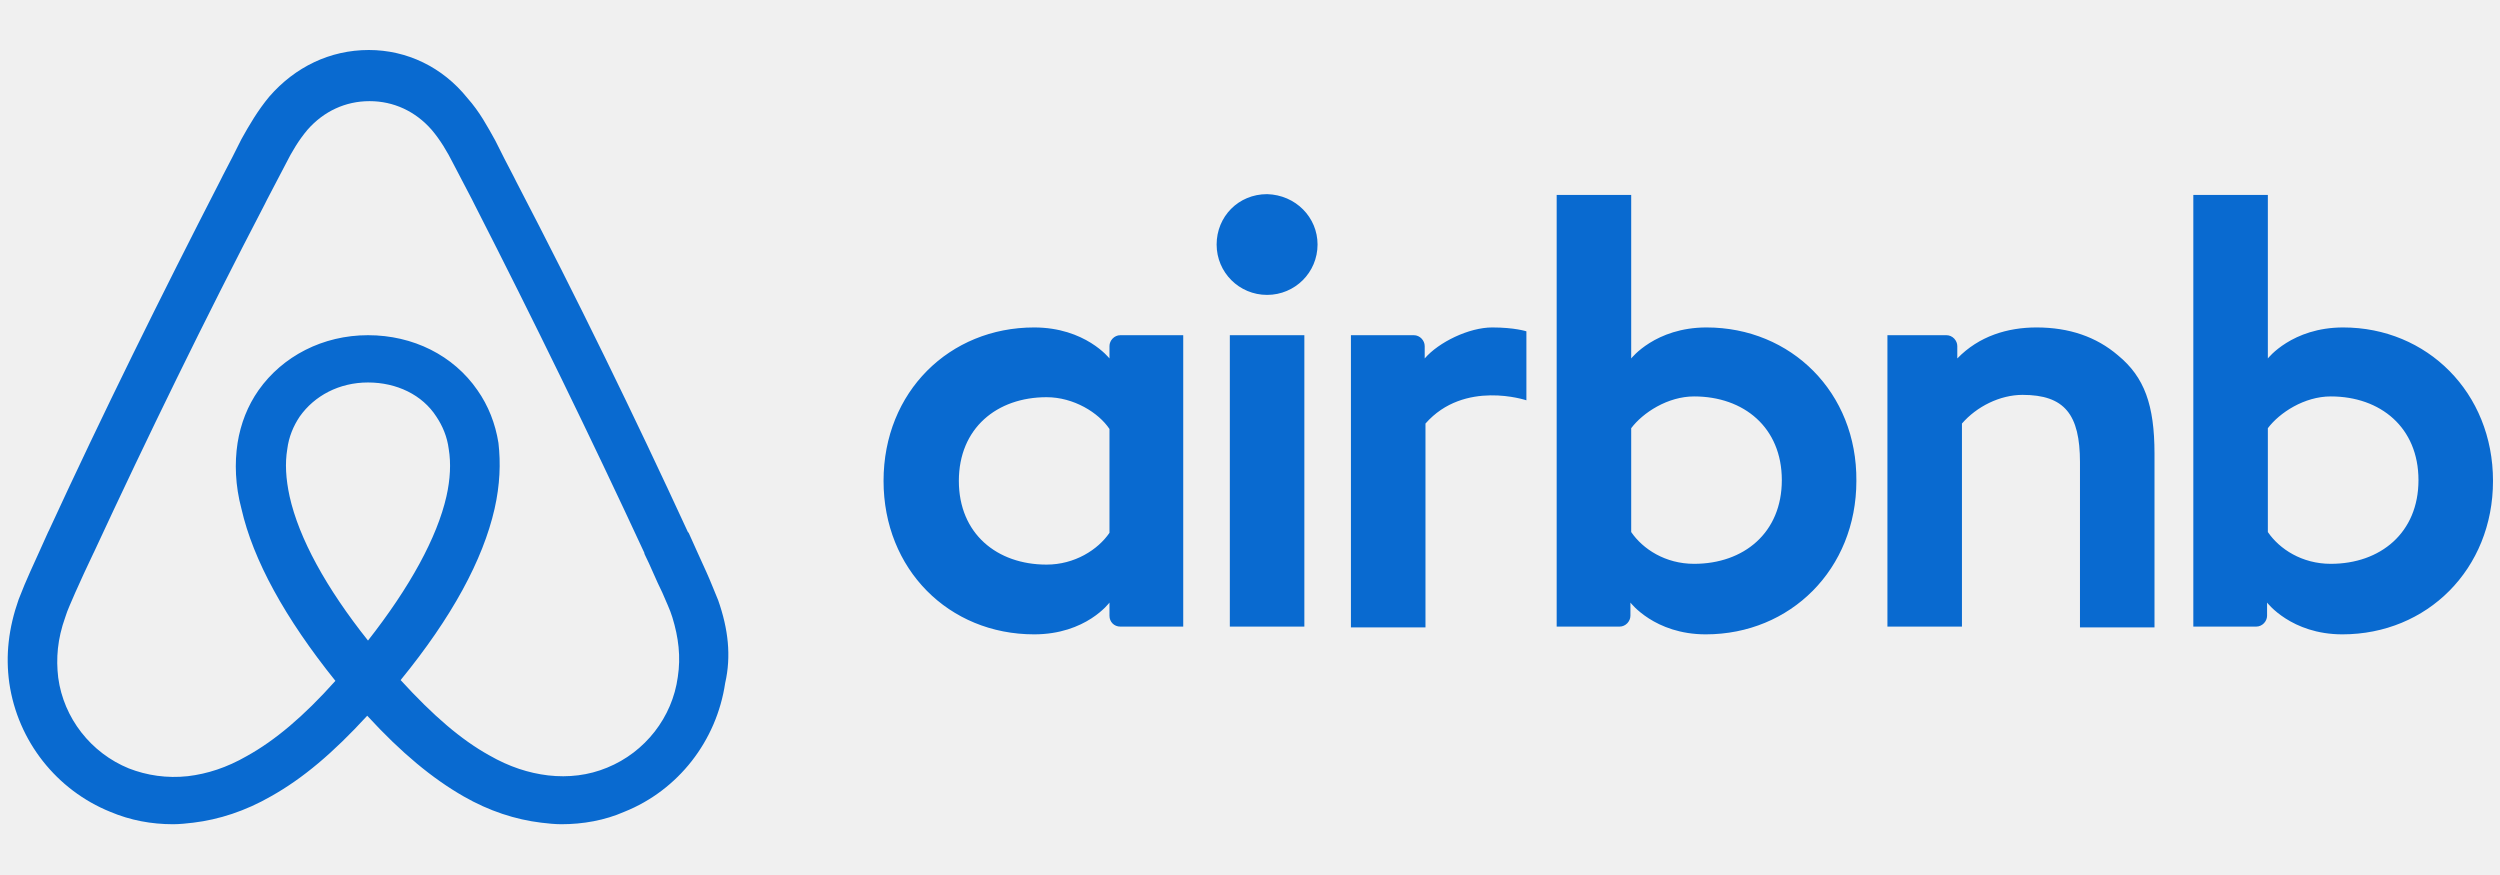
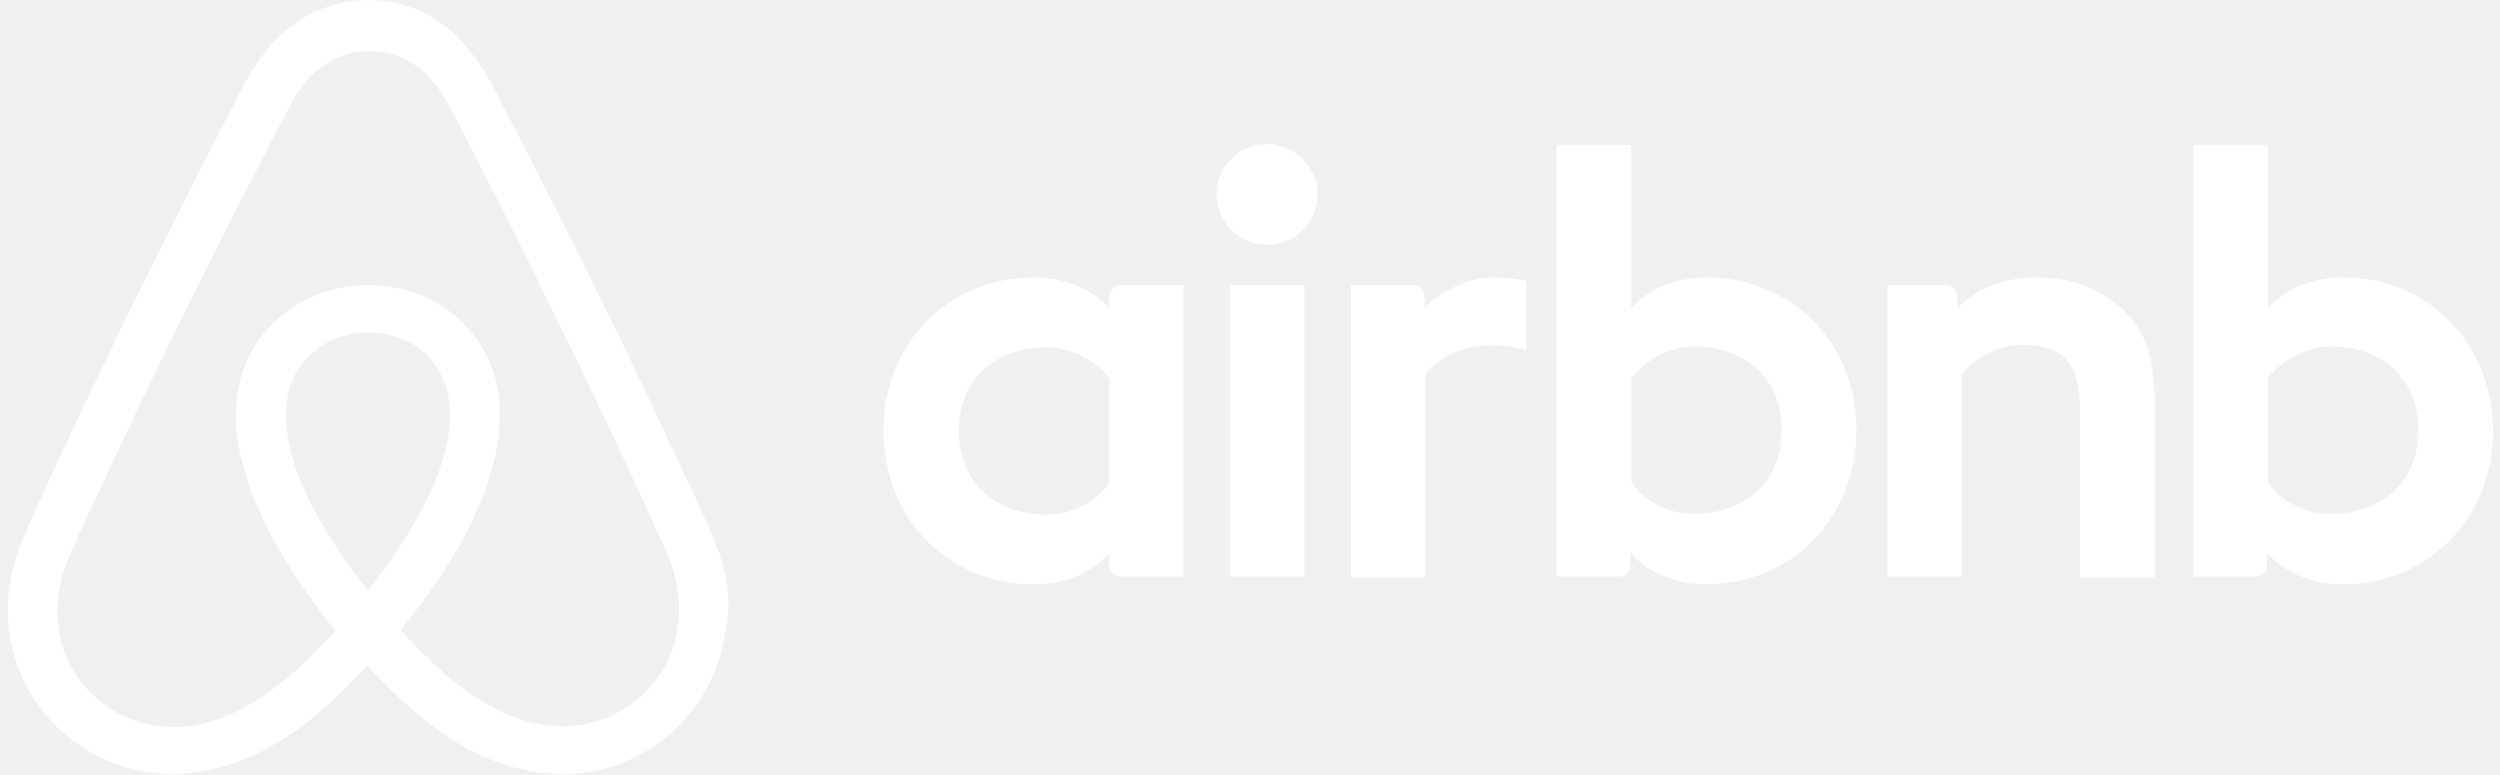
- <svg xmlns="http://www.w3.org/2000/svg" width="100px" height="35px" viewBox="0 0 100 35" version="1.1">
+ <svg xmlns="http://www.w3.org/2000/svg" width="100px" height="31px" viewBox="0 0 100 31" version="1.1">
  <defs />
-   <g id="airbnb-logo-copy" stroke="none" stroke-width="1" fill="none" fill-rule="evenodd">
-     <g id="Group" transform="translate(0, 2)" fill="#096AD0" fill-rule="nonzero">
-       <g id="Airbnb_Logo">
-         <path d="M52.702,7.781 C52.702,8.897 51.801,9.796 50.683,9.796 C49.565,9.796 48.665,8.897 48.665,7.781 C48.665,6.665 49.534,5.766 50.683,5.766 C51.832,5.797 52.702,6.696 52.702,7.781 Z M44.379,11.842 C44.379,12.028 44.379,12.338 44.379,12.338 C44.379,12.338 43.416,11.098 41.366,11.098 C37.981,11.098 35.342,13.671 35.342,17.236 C35.342,20.77 37.95,23.374 41.366,23.374 C43.447,23.374 44.379,22.103 44.379,22.103 L44.379,22.63 C44.379,22.878 44.565,23.064 44.814,23.064 L47.329,23.064 L47.329,11.408 C47.329,11.408 45.031,11.408 44.814,11.408 C44.565,11.408 44.379,11.625 44.379,11.842 Z M44.379,19.313 C43.913,19.995 42.981,20.584 41.863,20.584 C39.876,20.584 38.354,19.344 38.354,17.236 C38.354,15.128 39.876,13.888 41.863,13.888 C42.95,13.888 43.944,14.508 44.379,15.159 L44.379,19.313 Z M49.193,11.408 L52.174,11.408 L52.174,23.064 L49.193,23.064 L49.193,11.408 Z M93.727,11.098 C91.677,11.098 90.714,12.338 90.714,12.338 L90.714,5.797 L87.733,5.797 L87.733,23.064 C87.733,23.064 90.031,23.064 90.248,23.064 C90.497,23.064 90.683,22.847 90.683,22.63 L90.683,22.103 C90.683,22.103 91.646,23.374 93.696,23.374 C97.081,23.374 99.72,20.77 99.72,17.236 C99.72,13.702 97.081,11.098 93.727,11.098 Z M93.23,20.553 C92.081,20.553 91.18,19.964 90.714,19.282 L90.714,15.128 C91.18,14.508 92.174,13.857 93.23,13.857 C95.217,13.857 96.739,15.097 96.739,17.205 C96.739,19.313 95.217,20.553 93.23,20.553 Z M86.18,16.151 L86.18,23.095 L83.199,23.095 L83.199,16.492 C83.199,14.57 82.578,13.795 80.901,13.795 C80,13.795 79.068,14.26 78.478,14.942 L78.478,23.064 L75.497,23.064 L75.497,11.408 L77.857,11.408 C78.106,11.408 78.292,11.625 78.292,11.842 L78.292,12.338 C79.161,11.439 80.311,11.098 81.46,11.098 C82.764,11.098 83.851,11.47 84.72,12.214 C85.776,13.082 86.18,14.198 86.18,16.151 Z M68.261,11.098 C66.211,11.098 65.248,12.338 65.248,12.338 L65.248,5.797 L62.267,5.797 L62.267,23.064 C62.267,23.064 64.565,23.064 64.783,23.064 C65.031,23.064 65.217,22.847 65.217,22.63 L65.217,22.103 C65.217,22.103 66.18,23.374 68.23,23.374 C71.615,23.374 74.255,20.77 74.255,17.236 C74.286,13.702 71.646,11.098 68.261,11.098 Z M67.764,20.553 C66.615,20.553 65.714,19.964 65.248,19.282 L65.248,15.128 C65.714,14.508 66.708,13.857 67.764,13.857 C69.752,13.857 71.273,15.097 71.273,17.205 C71.273,19.313 69.752,20.553 67.764,20.553 Z M59.689,11.098 C60.59,11.098 61.056,11.253 61.056,11.253 L61.056,14.012 C61.056,14.012 58.571,13.175 57.019,14.942 L57.019,23.095 L54.037,23.095 L54.037,11.408 C54.037,11.408 56.335,11.408 56.553,11.408 C56.801,11.408 56.988,11.625 56.988,11.842 L56.988,12.338 C57.547,11.687 58.758,11.098 59.689,11.098 Z M28.727,22.01 C28.571,21.638 28.416,21.235 28.261,20.894 C28.012,20.336 27.764,19.809 27.547,19.313 L27.516,19.282 C25.373,14.632 23.075,9.92 20.652,5.27 L20.559,5.084 C20.311,4.619 20.062,4.123 19.814,3.627 C19.503,3.069 19.193,2.48 18.696,1.922 C17.702,0.682 16.273,0 14.752,0 C13.199,0 11.801,0.682 10.776,1.86 C10.311,2.418 9.969,3.007 9.658,3.565 C9.41,4.061 9.161,4.557 8.913,5.022 L8.82,5.208 C6.429,9.858 4.099,14.57 1.957,19.22 L1.925,19.282 C1.708,19.778 1.46,20.305 1.211,20.863 C1.056,21.204 0.901,21.576 0.745,21.979 C0.342,23.126 0.217,24.211 0.373,25.327 C0.714,27.652 2.267,29.605 4.41,30.473 C5.217,30.814 6.056,30.969 6.925,30.969 C7.174,30.969 7.484,30.938 7.733,30.907 C8.758,30.783 9.814,30.442 10.839,29.853 C12.112,29.14 13.323,28.117 14.689,26.629 C16.056,28.117 17.298,29.14 18.54,29.853 C19.565,30.442 20.621,30.783 21.646,30.907 C21.894,30.938 22.205,30.969 22.453,30.969 C23.323,30.969 24.193,30.814 24.969,30.473 C27.143,29.605 28.665,27.621 29.006,25.327 C29.255,24.242 29.13,23.157 28.727,22.01 Z M14.72,23.622 C13.043,21.514 11.957,19.53 11.584,17.856 C11.429,17.143 11.398,16.523 11.491,15.965 C11.553,15.469 11.739,15.035 11.988,14.663 C12.578,13.826 13.571,13.299 14.72,13.299 C15.87,13.299 16.894,13.795 17.453,14.663 C17.702,15.035 17.888,15.469 17.95,15.965 C18.043,16.523 18.012,17.174 17.857,17.856 C17.484,19.499 16.398,21.483 14.72,23.622 Z M27.112,25.079 C26.894,26.691 25.807,28.086 24.286,28.706 C23.54,29.016 22.733,29.109 21.925,29.016 C21.149,28.923 20.373,28.675 19.565,28.21 C18.447,27.59 17.329,26.629 16.025,25.203 C18.075,22.692 19.317,20.398 19.783,18.352 C20,17.391 20.031,16.523 19.938,15.717 C19.814,14.942 19.534,14.229 19.099,13.609 C18.137,12.214 16.522,11.408 14.72,11.408 C12.919,11.408 11.304,12.245 10.342,13.609 C9.907,14.229 9.627,14.942 9.503,15.717 C9.379,16.523 9.41,17.422 9.658,18.352 C10.124,20.398 11.398,22.723 13.416,25.234 C12.143,26.66 10.994,27.621 9.876,28.241 C9.068,28.706 8.292,28.954 7.516,29.047 C6.677,29.14 5.87,29.016 5.155,28.737 C3.634,28.117 2.547,26.722 2.329,25.11 C2.236,24.335 2.298,23.56 2.609,22.692 C2.702,22.382 2.857,22.072 3.012,21.7 C3.23,21.204 3.478,20.677 3.727,20.15 L3.758,20.088 C5.901,15.469 8.199,10.757 10.59,6.169 L10.683,5.983 C10.932,5.518 11.18,5.022 11.429,4.557 C11.677,4.061 11.957,3.596 12.298,3.193 C12.95,2.449 13.82,2.046 14.783,2.046 C15.745,2.046 16.615,2.449 17.267,3.193 C17.609,3.596 17.888,4.061 18.137,4.557 C18.385,5.022 18.634,5.518 18.882,5.983 L18.975,6.169 C21.335,10.788 23.634,15.5 25.776,20.119 L25.776,20.15 C26.025,20.646 26.242,21.204 26.491,21.7 C26.646,22.072 26.801,22.382 26.894,22.692 C27.143,23.498 27.236,24.273 27.112,25.079 Z" id="Shape" />
-       </g>
+   <g id="Page-1" stroke="none" stroke-width="1" fill="none" fill-rule="evenodd">
+     <g id="airbnb-logo-copy" fill="#FFFFFF" fill-rule="nonzero">
+       <path d="M52.702,7.781 C52.702,8.897 51.801,9.796 50.683,9.796 C49.565,9.796 48.665,8.897 48.665,7.781 C48.665,6.665 49.534,5.766 50.683,5.766 C51.832,5.797 52.702,6.696 52.702,7.781 Z M44.379,11.842 C44.379,12.028 44.379,12.338 44.379,12.338 C44.379,12.338 43.416,11.098 41.366,11.098 C37.981,11.098 35.342,13.671 35.342,17.236 C35.342,20.77 37.95,23.374 41.366,23.374 C43.447,23.374 44.379,22.103 44.379,22.103 L44.379,22.63 C44.379,22.878 44.565,23.064 44.814,23.064 L47.329,23.064 L47.329,11.408 C47.329,11.408 45.031,11.408 44.814,11.408 C44.565,11.408 44.379,11.625 44.379,11.842 Z M44.379,19.313 C43.913,19.995 42.981,20.584 41.863,20.584 C39.876,20.584 38.354,19.344 38.354,17.236 C38.354,15.128 39.876,13.888 41.863,13.888 C42.95,13.888 43.944,14.508 44.379,15.159 L44.379,19.313 Z M49.193,11.408 L52.174,11.408 L52.174,23.064 L49.193,23.064 L49.193,11.408 Z M93.727,11.098 C91.677,11.098 90.714,12.338 90.714,12.338 L90.714,5.797 L87.733,5.797 L87.733,23.064 C87.733,23.064 90.031,23.064 90.248,23.064 C90.497,23.064 90.683,22.847 90.683,22.63 L90.683,22.103 C90.683,22.103 91.646,23.374 93.696,23.374 C97.081,23.374 99.72,20.77 99.72,17.236 C99.72,13.702 97.081,11.098 93.727,11.098 Z M93.23,20.553 C92.081,20.553 91.18,19.964 90.714,19.282 L90.714,15.128 C91.18,14.508 92.174,13.857 93.23,13.857 C95.217,13.857 96.739,15.097 96.739,17.205 C96.739,19.313 95.217,20.553 93.23,20.553 Z M86.18,16.151 L86.18,23.095 L83.199,23.095 L83.199,16.492 C83.199,14.57 82.578,13.795 80.901,13.795 C80,13.795 79.068,14.26 78.478,14.942 L78.478,23.064 L75.497,23.064 L75.497,11.408 L77.857,11.408 C78.106,11.408 78.292,11.625 78.292,11.842 L78.292,12.338 C79.161,11.439 80.311,11.098 81.46,11.098 C82.764,11.098 83.851,11.47 84.72,12.214 C85.776,13.082 86.18,14.198 86.18,16.151 Z M68.261,11.098 C66.211,11.098 65.248,12.338 65.248,12.338 L65.248,5.797 L62.267,5.797 L62.267,23.064 C62.267,23.064 64.565,23.064 64.783,23.064 C65.031,23.064 65.217,22.847 65.217,22.63 L65.217,22.103 C65.217,22.103 66.18,23.374 68.23,23.374 C71.615,23.374 74.255,20.77 74.255,17.236 C74.286,13.702 71.646,11.098 68.261,11.098 Z M67.764,20.553 C66.615,20.553 65.714,19.964 65.248,19.282 L65.248,15.128 C65.714,14.508 66.708,13.857 67.764,13.857 C69.752,13.857 71.273,15.097 71.273,17.205 C71.273,19.313 69.752,20.553 67.764,20.553 Z M59.689,11.098 C60.59,11.098 61.056,11.253 61.056,11.253 L61.056,14.012 C61.056,14.012 58.571,13.175 57.019,14.942 L57.019,23.095 L54.037,23.095 L54.037,11.408 C54.037,11.408 56.335,11.408 56.553,11.408 C56.801,11.408 56.988,11.625 56.988,11.842 L56.988,12.338 C57.547,11.687 58.758,11.098 59.689,11.098 Z M28.727,22.01 C28.571,21.638 28.416,21.235 28.261,20.894 C28.012,20.336 27.764,19.809 27.547,19.313 L27.516,19.282 C25.373,14.632 23.075,9.92 20.652,5.27 L20.559,5.084 C20.311,4.619 20.062,4.123 19.814,3.627 C19.503,3.069 19.193,2.48 18.696,1.922 C17.702,0.682 16.273,0 14.752,0 C13.199,0 11.801,0.682 10.776,1.86 C10.311,2.418 9.969,3.007 9.658,3.565 C9.41,4.061 9.161,4.557 8.913,5.022 L8.82,5.208 C6.429,9.858 4.099,14.57 1.957,19.22 L1.925,19.282 C1.708,19.778 1.46,20.305 1.211,20.863 C1.056,21.204 0.901,21.576 0.745,21.979 C0.342,23.126 0.217,24.211 0.373,25.327 C0.714,27.652 2.267,29.605 4.41,30.473 C5.217,30.814 6.056,30.969 6.925,30.969 C7.174,30.969 7.484,30.938 7.733,30.907 C8.758,30.783 9.814,30.442 10.839,29.853 C12.112,29.14 13.323,28.117 14.689,26.629 C16.056,28.117 17.298,29.14 18.54,29.853 C19.565,30.442 20.621,30.783 21.646,30.907 C21.894,30.938 22.205,30.969 22.453,30.969 C23.323,30.969 24.193,30.814 24.969,30.473 C27.143,29.605 28.665,27.621 29.006,25.327 C29.255,24.242 29.13,23.157 28.727,22.01 Z M14.72,23.622 C13.043,21.514 11.957,19.53 11.584,17.856 C11.429,17.143 11.398,16.523 11.491,15.965 C11.553,15.469 11.739,15.035 11.988,14.663 C12.578,13.826 13.571,13.299 14.72,13.299 C15.87,13.299 16.894,13.795 17.453,14.663 C17.702,15.035 17.888,15.469 17.95,15.965 C18.043,16.523 18.012,17.174 17.857,17.856 C17.484,19.499 16.398,21.483 14.72,23.622 Z M27.112,25.079 C26.894,26.691 25.807,28.086 24.286,28.706 C23.54,29.016 22.733,29.109 21.925,29.016 C21.149,28.923 20.373,28.675 19.565,28.21 C18.447,27.59 17.329,26.629 16.025,25.203 C18.075,22.692 19.317,20.398 19.783,18.352 C20,17.391 20.031,16.523 19.938,15.717 C19.814,14.942 19.534,14.229 19.099,13.609 C18.137,12.214 16.522,11.408 14.72,11.408 C12.919,11.408 11.304,12.245 10.342,13.609 C9.907,14.229 9.627,14.942 9.503,15.717 C9.379,16.523 9.41,17.422 9.658,18.352 C10.124,20.398 11.398,22.723 13.416,25.234 C12.143,26.66 10.994,27.621 9.876,28.241 C9.068,28.706 8.292,28.954 7.516,29.047 C6.677,29.14 5.87,29.016 5.155,28.737 C3.634,28.117 2.547,26.722 2.329,25.11 C2.236,24.335 2.298,23.56 2.609,22.692 C2.702,22.382 2.857,22.072 3.012,21.7 C3.23,21.204 3.478,20.677 3.727,20.15 L3.758,20.088 C5.901,15.469 8.199,10.757 10.59,6.169 L10.683,5.983 C10.932,5.518 11.18,5.022 11.429,4.557 C11.677,4.061 11.957,3.596 12.298,3.193 C12.95,2.449 13.82,2.046 14.783,2.046 C15.745,2.046 16.615,2.449 17.267,3.193 C17.609,3.596 17.888,4.061 18.137,4.557 C18.385,5.022 18.634,5.518 18.882,5.983 L18.975,6.169 C21.335,10.788 23.634,15.5 25.776,20.119 L25.776,20.15 C26.025,20.646 26.242,21.204 26.491,21.7 C26.646,22.072 26.801,22.382 26.894,22.692 C27.143,23.498 27.236,24.273 27.112,25.079 Z" id="Shape" />
    </g>
  </g>
</svg>
